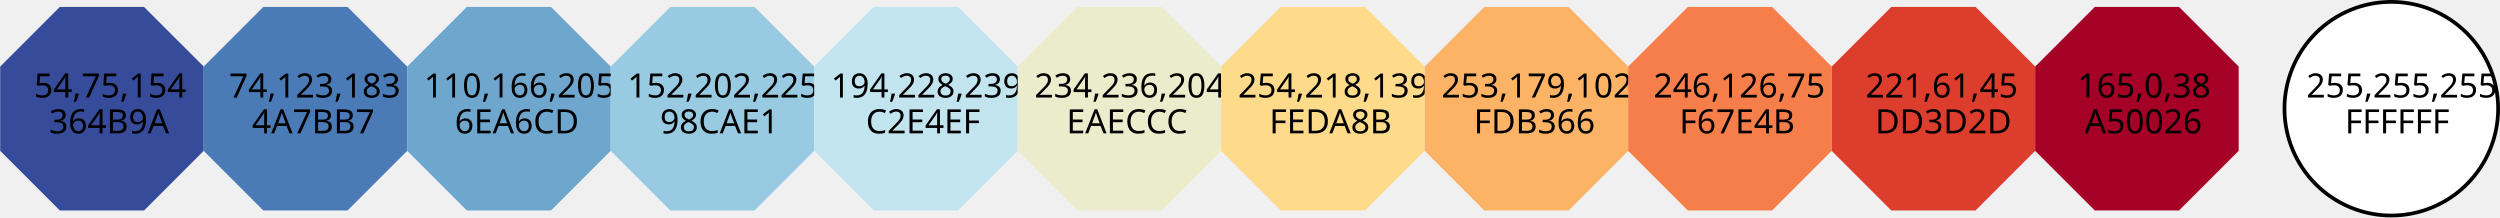
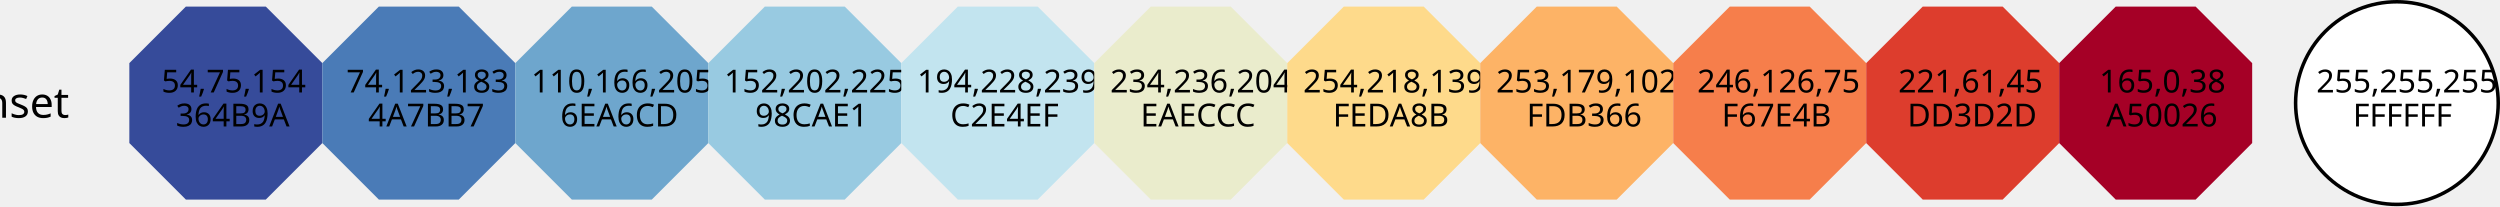
- <svg xmlns="http://www.w3.org/2000/svg" version="1.1" id="svg1" width="640.979" height="55.74" viewBox="0 0 640.979 55.74">
+ <svg xmlns="http://www.w3.org/2000/svg" version="1.1" id="svg1" width="675.899" height="55.74" viewBox="0 0 675.899 55.74">
  <defs id="defs1">
    <clipPath clipPathUnits="userSpaceOnUse" id="clipPath46">
      <path d="M 0,0 V 595 H 6720 V 0 Z" transform="translate(-3.4861669e-6)" id="path46" />
    </clipPath>
    <clipPath clipPathUnits="userSpaceOnUse" id="clipPath47">
      <path d="M 0,0 V 595 H 6720 V 0 Z" transform="translate(-3.4861669e-6)" id="path47" />
    </clipPath>
    <clipPath clipPathUnits="userSpaceOnUse" id="clipPath53">
      <path d="M 0,0 V 595 H 6720 V 0 Z" transform="translate(-3.4861669e-6)" id="path53" />
    </clipPath>
    <clipPath clipPathUnits="userSpaceOnUse" id="clipPath54">
      <path d="M 0,0 V 595 H 6720 V 0 Z" transform="translate(-3.4861669e-6)" id="path54" />
    </clipPath>
    <clipPath clipPathUnits="userSpaceOnUse" id="clipPath60">
      <path d="M 0,0 V 595 H 6720 V 0 Z" transform="translate(-3.4861669e-6)" id="path60" />
    </clipPath>
    <clipPath clipPathUnits="userSpaceOnUse" id="clipPath61">
      <path d="M 0,0 V 595 H 6720 V 0 Z" transform="translate(-3.4861669e-6)" id="path61" />
    </clipPath>
    <clipPath clipPathUnits="userSpaceOnUse" id="clipPath67">
      <path d="M 0,0 V 595 H 6720 V 0 Z" transform="translate(-3.4861669e-6)" id="path67" />
    </clipPath>
    <clipPath clipPathUnits="userSpaceOnUse" id="clipPath68">
      <path d="M 0,0 V 595 H 6720 V 0 Z" transform="translate(-3.4861669e-6)" id="path68" />
    </clipPath>
    <clipPath clipPathUnits="userSpaceOnUse" id="clipPath74">
      <path d="M 0,0 V 595 H 6720 V 0 Z" transform="translate(-3.4861669e-6)" id="path74" />
    </clipPath>
    <clipPath clipPathUnits="userSpaceOnUse" id="clipPath75">
      <path d="M 0,0 V 595 H 6720 V 0 Z" transform="translate(-3.4861669e-6)" id="path75" />
    </clipPath>
    <clipPath clipPathUnits="userSpaceOnUse" id="clipPath81">
      <path d="M 0,0 V 595 H 6720 V 0 Z" transform="translate(-3.4861669e-6)" id="path81" />
    </clipPath>
    <clipPath clipPathUnits="userSpaceOnUse" id="clipPath82">
      <path d="M 0,0 V 595 H 6720 V 0 Z" transform="translate(-3.4861669e-6)" id="path82" />
    </clipPath>
    <clipPath clipPathUnits="userSpaceOnUse" id="clipPath88">
      <path d="M 0,0 V 595 H 6720 V 0 Z" transform="translate(-3.4861669e-6)" id="path88" />
    </clipPath>
    <clipPath clipPathUnits="userSpaceOnUse" id="clipPath89">
      <path d="M 0,0 V 595 H 6720 V 0 Z" transform="translate(-3.4861669e-6)" id="path89" />
    </clipPath>
    <clipPath clipPathUnits="userSpaceOnUse" id="clipPath95">
      <path d="M 0,0 V 595 H 6720 V 0 Z" transform="translate(-3.4861669e-6)" id="path95" />
    </clipPath>
    <clipPath clipPathUnits="userSpaceOnUse" id="clipPath96">
      <path d="M 0,0 V 595 H 6720 V 0 Z" transform="translate(-3.4861669e-6)" id="path96" />
    </clipPath>
    <clipPath clipPathUnits="userSpaceOnUse" id="clipPath102">
      <path d="M 0,0 V 595 H 6720 V 0 Z" transform="translate(-3.4861669e-6)" id="path102" />
    </clipPath>
    <clipPath clipPathUnits="userSpaceOnUse" id="clipPath103">
      <path d="M 0,0 V 595 H 6720 V 0 Z" transform="translate(-3.4861669e-6)" id="path103" />
    </clipPath>
    <clipPath clipPathUnits="userSpaceOnUse" id="clipPath109">
      <path d="M 0,0 V 595 H 6720 V 0 Z" transform="translate(-3.4861669e-6)" id="path109" />
    </clipPath>
    <clipPath clipPathUnits="userSpaceOnUse" id="clipPath110">
      <path d="M 0,0 V 595 H 6720 V 0 Z" transform="translate(-3.4861669e-6)" id="path110" />
    </clipPath>
    <clipPath clipPathUnits="userSpaceOnUse" id="clipPath116">
      <path d="M 0,0 V 595 H 6720 V 0 Z" transform="translate(-3.4861669e-6)" id="path116" />
    </clipPath>
    <clipPath clipPathUnits="userSpaceOnUse" id="clipPath117">
      <path d="M 0,0 V 595 H 6720 V 0 Z" transform="translate(-3.4861669e-6)" id="path117" />
    </clipPath>
    <clipPath clipPathUnits="userSpaceOnUse" id="clipPath123">
      <path d="M 0,0 V 595 H 6720 V 0 Z" transform="translate(-3.4861669e-6)" id="path123" />
    </clipPath>
    <clipPath clipPathUnits="userSpaceOnUse" id="clipPath124">
      <path d="M 0,0 V 595 H 6720 V 0 Z" transform="translate(-3.4861669e-6)" id="path124" />
    </clipPath>
  </defs>
-   <path d="M 556.59,410.41 396.762,570.23 H 170.738 L 10.91,410.41 V 184.379 L 170.738,24.559 H 396.762 L 556.59,184.379" style="fill:#364b9a;fill-opacity:1;fill-rule:nonzero;stroke:none" transform="matrix(0.095616,0,0,-0.095616,-0.995385,56.30624)" clip-path="none" id="path130" />
-   <text xml:space="preserve" transform="matrix(0.95616,0,0,0.95616,8.71528,25.00175)" clip-path="none" id="text131">
-     <tspan style="font-variant:normal;font-weight:normal;font-size:9px;font-family:Carlito;writing-mode:lr-tb;fill:#000000;fill-opacity:1;fill-rule:nonzero;stroke:none" x="0" y="0" id="tspan131">54,75,154</tspan>
+   <path d="M 87.144,17.064 71.862,1.783 H 50.25 L 34.968,17.064 v 21.612 L 50.25,53.958 H 71.862 L 87.144,38.677" style="fill:#364b9a;fill-opacity:1;fill-rule:nonzero;stroke:none;stroke-width:0.096" clip-path="none" id="path130" />
+   <text xml:space="preserve" clip-path="none" id="text131" x="43.636" y="25.002" style="font-size:11.474px;stroke-width:0.956">
+     <tspan style="font-variant:normal;font-weight:normal;font-size:8.605px;font-family:Carlito;writing-mode:lr-tb;fill:#000000;fill-opacity:1;fill-rule:nonzero;stroke:none;stroke-width:0.956" x="43.636" y="25.002" id="tspan131">54,75,154</tspan>
  </text>
-   <text xml:space="preserve" transform="matrix(0.95616,0,0,0.95616,12.58505,34.19208)" clip-path="none" id="text132">
-     <tspan style="font-variant:normal;font-weight:normal;font-size:9px;font-family:Carlito;writing-mode:lr-tb;fill:#000000;fill-opacity:1;fill-rule:nonzero;stroke:none" x="0" dx="0 0 0 0 -0.006" y="0" id="tspan132">364B9A</tspan>
+   <text xml:space="preserve" clip-path="none" id="text132" x="47.505" y="34.192" style="font-size:11.474px;stroke-width:0.956">
+     <tspan style="font-variant:normal;font-weight:normal;font-size:8.605px;font-family:Carlito;writing-mode:lr-tb;fill:#000000;fill-opacity:1;fill-rule:nonzero;stroke:none;stroke-width:0.956" x="47.505" dx="0 0 0 0 -0.005" y="34.192" id="tspan132">364B9A</tspan>
  </text>
-   <path d="M 1102.27,410.41 942.441,570.23 H 716.41 L 556.59,410.41 V 184.379 L 716.41,24.559 H 942.441 L 1102.27,184.379" style="fill:#4a7bb7;fill-opacity:1;fill-rule:nonzero;stroke:none" transform="matrix(0.095616,0,0,-0.095616,-0.995385,56.30624)" clip-path="none" id="path133" />
-   <text xml:space="preserve" transform="matrix(0.95616,0,0,0.95616,58.71012,25.00175)" clip-path="none" id="text134">
-     <tspan style="font-variant:normal;font-weight:normal;font-size:9px;font-family:Carlito;writing-mode:lr-tb;fill:#000000;fill-opacity:1;fill-rule:nonzero;stroke:none" x="0" y="0" id="tspan134">74,123,183</tspan>
+   <path d="M 139.32,17.064 124.037,1.783 H 102.425 L 87.144,17.064 v 21.612 l 15.281,15.281 h 21.612 l 15.282,-15.281" style="fill:#4a7bb7;fill-opacity:1;fill-rule:nonzero;stroke:none;stroke-width:0.096" clip-path="none" id="path133" />
+   <text xml:space="preserve" clip-path="none" id="text134" x="93.631" y="25.002" style="font-size:11.474px;stroke-width:0.956">
+     <tspan style="font-variant:normal;font-weight:normal;font-size:8.605px;font-family:Carlito;writing-mode:lr-tb;fill:#000000;fill-opacity:1;fill-rule:nonzero;stroke:none;stroke-width:0.956" x="93.631" y="25.002" id="tspan134">74,123,183</tspan>
  </text>
-   <text xml:space="preserve" transform="matrix(0.95616,0,0,0.95616,64.60389,34.19208)" clip-path="none" id="text135">
-     <tspan style="font-variant:normal;font-weight:normal;font-size:9px;font-family:Carlito;writing-mode:lr-tb;fill:#000000;fill-opacity:1;fill-rule:nonzero;stroke:none" x="0" dx="0 0 0 0 0 -0.006" y="0" id="tspan135">4A7BB7</tspan>
+   <text xml:space="preserve" clip-path="none" id="text135" x="99.524" y="34.192" style="font-size:11.474px;stroke-width:0.956">
+     <tspan style="font-variant:normal;font-weight:normal;font-size:8.605px;font-family:Carlito;writing-mode:lr-tb;fill:#000000;fill-opacity:1;fill-rule:nonzero;stroke:none;stroke-width:0.956" x="99.524" dx="0 0 0 0 0 -0.005" y="34.192" id="tspan135">4A7BB7</tspan>
  </text>
-   <path d="M 1647.94,410.41 1488.12,570.23 H 1262.09 L 1102.27,410.41 V 184.379 L 1262.09,24.559 h 226.03 l 159.82,159.82" style="fill:#6ea6cd;fill-opacity:1;fill-rule:nonzero;stroke:none" transform="matrix(0.095616,0,0,-0.095616,-0.995385,56.30624)" clip-path="none" id="path136" />
-   <text xml:space="preserve" transform="matrix(0.95616,0,0,0.95616,108.7039,25.00175)" clip-path="none" id="text137">
-     <tspan style="font-variant:normal;font-weight:normal;font-size:9px;font-family:Carlito;writing-mode:lr-tb;fill:#000000;fill-opacity:1;fill-rule:nonzero;stroke:none" x="0" y="0" id="tspan137">110,166,205</tspan>
+   <path d="M 191.494,17.064 176.213,1.783 H 154.601 L 139.32,17.064 v 21.612 L 154.601,53.958 h 21.612 l 15.281,-15.281" style="fill:#6ea6cd;fill-opacity:1;fill-rule:nonzero;stroke:none;stroke-width:0.096" clip-path="none" id="path136" />
+   <text xml:space="preserve" clip-path="none" id="text137" x="143.624" y="25.002" style="font-size:11.474px;stroke-width:0.956">
+     <tspan style="font-variant:normal;font-weight:normal;font-size:8.605px;font-family:Carlito;writing-mode:lr-tb;fill:#000000;fill-opacity:1;fill-rule:nonzero;stroke:none;stroke-width:0.956" x="143.624" y="25.002" id="tspan137">110,166,205</tspan>
  </text>
-   <text xml:space="preserve" transform="matrix(0.95616,0,0,0.95616,116.5999,34.19208)" clip-path="none" id="text138">
-     <tspan style="font-variant:normal;font-weight:normal;font-size:9px;font-family:Carlito;writing-mode:lr-tb;fill:#000000;fill-opacity:1;fill-rule:nonzero;stroke:none" x="0" y="0" id="tspan138">6EA6CD</tspan>
+   <text xml:space="preserve" clip-path="none" id="text138" x="151.52" y="34.192" style="font-size:11.474px;stroke-width:0.956">
+     <tspan style="font-variant:normal;font-weight:normal;font-size:8.605px;font-family:Carlito;writing-mode:lr-tb;fill:#000000;fill-opacity:1;fill-rule:nonzero;stroke:none;stroke-width:0.956" x="151.52" y="34.192" id="tspan138">6EA6CD</tspan>
  </text>
-   <path d="M 2193.62,410.41 2033.79,570.23 H 1807.77 L 1647.94,410.41 V 184.379 L 1807.77,24.559 h 226.02 l 159.83,159.82" style="fill:#98cae1;fill-opacity:1;fill-rule:nonzero;stroke:none" transform="matrix(0.095616,0,0,-0.095616,-0.995385,56.30624)" clip-path="none" id="path139" />
-   <text xml:space="preserve" transform="matrix(0.95616,0,0,0.95616,160.8796,25.00175)" clip-path="none" id="text140">
-     <tspan style="font-variant:normal;font-weight:normal;font-size:9px;font-family:Carlito;writing-mode:lr-tb;fill:#000000;fill-opacity:1;fill-rule:nonzero;stroke:none" x="0" y="0" id="tspan140">152,202,225</tspan>
+   <path d="M 243.67,17.064 228.388,1.783 h -21.611 l -15.282,15.281 v 21.612 l 15.282,15.281 h 21.611 l 15.282,-15.281" style="fill:#98cae1;fill-opacity:1;fill-rule:nonzero;stroke:none;stroke-width:0.096" clip-path="none" id="path139" />
+   <text xml:space="preserve" clip-path="none" id="text140" x="195.8" y="25.002" style="font-size:11.474px;stroke-width:0.956">
+     <tspan style="font-variant:normal;font-weight:normal;font-size:8.605px;font-family:Carlito;writing-mode:lr-tb;fill:#000000;fill-opacity:1;fill-rule:nonzero;stroke:none;stroke-width:0.956" x="195.8" y="25.002" id="tspan140">152,202,225</tspan>
  </text>
-   <text xml:space="preserve" transform="matrix(0.95616,0,0,0.95616,169.2384,34.19208)" clip-path="none" id="text141">
-     <tspan style="font-variant:normal;font-weight:normal;font-size:9px;font-family:Carlito;writing-mode:lr-tb;fill:#000000;fill-opacity:1;fill-rule:nonzero;stroke:none" x="0" y="0" id="tspan141">98CAE1</tspan>
+   <text xml:space="preserve" clip-path="none" id="text141" x="204.159" y="34.192" style="font-size:11.474px;stroke-width:0.956">
+     <tspan style="font-variant:normal;font-weight:normal;font-size:8.605px;font-family:Carlito;writing-mode:lr-tb;fill:#000000;fill-opacity:1;fill-rule:nonzero;stroke:none;stroke-width:0.956" x="204.159" y="34.192" id="tspan141">98CAE1</tspan>
  </text>
-   <path d="M 2739.29,410.41 2579.47,570.23 H 2353.44 L 2193.62,410.41 V 184.379 L 2353.44,24.559 h 226.03 l 159.82,159.82" style="fill:#c2e4ef;fill-opacity:1;fill-rule:nonzero;stroke:none" transform="matrix(0.095616,0,0,-0.095616,-0.995385,56.30624)" clip-path="none" id="path142" />
-   <text xml:space="preserve" transform="matrix(0.95616,0,0,0.95616,213.0544,25.00175)" clip-path="none" id="text143">
-     <tspan style="font-variant:normal;font-weight:normal;font-size:9px;font-family:Carlito;writing-mode:lr-tb;fill:#000000;fill-opacity:1;fill-rule:nonzero;stroke:none" x="0" y="0" id="tspan143">194,228,239</tspan>
+   <path d="M 295.845,17.064 280.564,1.783 H 258.952 L 243.67,17.064 v 21.612 l 15.281,15.281 h 21.612 l 15.281,-15.281" style="fill:#c2e4ef;fill-opacity:1;fill-rule:nonzero;stroke:none;stroke-width:0.096" clip-path="none" id="path142" />
+   <text xml:space="preserve" clip-path="none" id="text143" x="247.975" y="25.002" style="font-size:11.474px;stroke-width:0.956">
+     <tspan style="font-variant:normal;font-weight:normal;font-size:8.605px;font-family:Carlito;writing-mode:lr-tb;fill:#000000;fill-opacity:1;fill-rule:nonzero;stroke:none;stroke-width:0.956" x="247.975" y="25.002" id="tspan143">194,228,239</tspan>
  </text>
-   <text xml:space="preserve" transform="matrix(0.95616,0,0,0.95616,222.0041,34.19208)" clip-path="none" id="text144">
-     <tspan style="font-variant:normal;font-weight:normal;font-size:9px;font-family:Carlito;writing-mode:lr-tb;fill:#000000;fill-opacity:1;fill-rule:nonzero;stroke:none" x="0" y="0" id="tspan144">C2E4EF</tspan>
+   <text xml:space="preserve" clip-path="none" id="text144" x="256.924" y="34.192" style="font-size:11.474px;stroke-width:0.956">
+     <tspan style="font-variant:normal;font-weight:normal;font-size:8.605px;font-family:Carlito;writing-mode:lr-tb;fill:#000000;fill-opacity:1;fill-rule:nonzero;stroke:none;stroke-width:0.956" x="256.924" y="34.192" id="tspan144">C2E4EF</tspan>
  </text>
-   <path d="M 3284.97,410.41 3125.14,570.23 H 2899.12 L 2739.29,410.41 V 184.379 L 2899.12,24.559 h 226.02 l 159.83,159.82" style="fill:#eaeccc;fill-opacity:1;fill-rule:nonzero;stroke:none" transform="matrix(0.095616,0,0,-0.095616,-0.995385,56.30624)" clip-path="none" id="path145" />
-   <text xml:space="preserve" transform="matrix(0.95616,0,0,0.95616,265.2302,25.00175)" clip-path="none" id="text146">
-     <tspan style="font-variant:normal;font-weight:normal;font-size:9px;font-family:Carlito;writing-mode:lr-tb;fill:#000000;fill-opacity:1;fill-rule:nonzero;stroke:none" x="0" y="0" id="tspan146">234,236,204</tspan>
+   <path d="M 348.021,17.064 332.738,1.783 h -21.611 l -15.282,15.281 v 21.612 l 15.282,15.281 h 21.611 L 348.021,38.677" style="fill:#eaeccc;fill-opacity:1;fill-rule:nonzero;stroke:none;stroke-width:0.096" clip-path="none" id="path145" />
+   <text xml:space="preserve" clip-path="none" id="text146" x="300.151" y="25.002" style="font-size:11.474px;stroke-width:0.956">
+     <tspan style="font-variant:normal;font-weight:normal;font-size:8.605px;font-family:Carlito;writing-mode:lr-tb;fill:#000000;fill-opacity:1;fill-rule:nonzero;stroke:none;stroke-width:0.956" x="300.151" y="25.002" id="tspan146">234,236,204</tspan>
  </text>
-   <text xml:space="preserve" transform="matrix(0.95616,0,0,0.95616,273.4474,34.19208)" clip-path="none" id="text147">
-     <tspan style="font-variant:normal;font-weight:normal;font-size:9px;font-family:Carlito;writing-mode:lr-tb;fill:#000000;fill-opacity:1;fill-rule:nonzero;stroke:none" x="0" y="0" id="tspan147">EAECCC</tspan>
+   <text xml:space="preserve" clip-path="none" id="text147" x="308.368" y="34.192" style="font-size:11.474px;stroke-width:0.956">
+     <tspan style="font-variant:normal;font-weight:normal;font-size:8.605px;font-family:Carlito;writing-mode:lr-tb;fill:#000000;fill-opacity:1;fill-rule:nonzero;stroke:none;stroke-width:0.956" x="308.368" y="34.192" id="tspan147">EAECCC</tspan>
  </text>
-   <path d="M 3830.65,410.41 3670.82,570.23 H 3444.79 L 3284.97,410.41 V 184.379 L 3444.79,24.559 h 226.03 l 159.83,159.82" style="fill:#feda8b;fill-opacity:1;fill-rule:nonzero;stroke:none" transform="matrix(0.095616,0,0,-0.095616,-0.995385,56.30624)" clip-path="none" id="path148" />
-   <text xml:space="preserve" transform="matrix(0.95616,0,0,0.95616,317.4059,25.00175)" clip-path="none" id="text149">
-     <tspan style="font-variant:normal;font-weight:normal;font-size:9px;font-family:Carlito;writing-mode:lr-tb;fill:#000000;fill-opacity:1;fill-rule:nonzero;stroke:none" x="0" y="0" id="tspan149">254,218,139</tspan>
+   <path d="M 400.196,17.064 384.914,1.783 H 363.302 L 348.021,17.064 v 21.612 l 15.281,15.281 h 21.612 l 15.282,-15.281" style="fill:#feda8b;fill-opacity:1;fill-rule:nonzero;stroke:none;stroke-width:0.096" clip-path="none" id="path148" />
+   <text xml:space="preserve" clip-path="none" id="text149" x="352.326" y="25.002" style="font-size:11.474px;stroke-width:0.956">
+     <tspan style="font-variant:normal;font-weight:normal;font-size:8.605px;font-family:Carlito;writing-mode:lr-tb;fill:#000000;fill-opacity:1;fill-rule:nonzero;stroke:none;stroke-width:0.956" x="352.326" y="25.002" id="tspan149">254,218,139</tspan>
  </text>
-   <text xml:space="preserve" transform="matrix(0.95616,0,0,0.95616,325.4577,34.19208)" clip-path="none" id="text150">
-     <tspan style="font-variant:normal;font-weight:normal;font-size:9px;font-family:Carlito;writing-mode:lr-tb;fill:#000000;fill-opacity:1;fill-rule:nonzero;stroke:none" x="0" dx="0 0.006 0 -0.006" y="0" id="tspan150">FEDA8B</tspan>
+   <text xml:space="preserve" clip-path="none" id="text150" x="360.378" y="34.192" style="font-size:11.474px;stroke-width:0.956">
+     <tspan style="font-variant:normal;font-weight:normal;font-size:8.605px;font-family:Carlito;writing-mode:lr-tb;fill:#000000;fill-opacity:1;fill-rule:nonzero;stroke:none;stroke-width:0.956" x="360.378" dx="0 0.006 0 -0.006" y="34.192" id="tspan150">FEDA8B</tspan>
  </text>
-   <path d="M 4376.32,410.41 4216.5,570.23 H 3990.47 L 3830.65,410.41 V 184.379 L 3990.47,24.559 h 226.03 l 159.82,159.82" style="fill:#fdb366;fill-opacity:1;fill-rule:nonzero;stroke:none" transform="matrix(0.095616,0,0,-0.095616,-0.995385,56.30624)" clip-path="none" id="path151" />
-   <text xml:space="preserve" transform="matrix(0.95616,0,0,0.95616,369.5807,25.00175)" clip-path="none" id="text152">
-     <tspan style="font-variant:normal;font-weight:normal;font-size:9px;font-family:Carlito;writing-mode:lr-tb;fill:#000000;fill-opacity:1;fill-rule:nonzero;stroke:none" x="0" y="0" id="tspan152">253,179,102</tspan>
+   <path d="M 452.371,17.064 437.09,1.783 H 415.478 L 400.196,17.064 v 21.612 l 15.281,15.281 h 21.612 l 15.281,-15.281" style="fill:#fdb366;fill-opacity:1;fill-rule:nonzero;stroke:none;stroke-width:0.096" clip-path="none" id="path151" />
+   <text xml:space="preserve" clip-path="none" id="text152" x="404.501" y="25.002" style="font-size:11.474px;stroke-width:0.956">
+     <tspan style="font-variant:normal;font-weight:normal;font-size:8.605px;font-family:Carlito;writing-mode:lr-tb;fill:#000000;fill-opacity:1;fill-rule:nonzero;stroke:none;stroke-width:0.956" x="404.501" y="25.002" id="tspan152">253,179,102</tspan>
  </text>
-   <text xml:space="preserve" transform="matrix(0.95616,0,0,0.95616,377.8572,34.19208)" clip-path="none" id="text153">
-     <tspan style="font-variant:normal;font-weight:normal;font-size:9px;font-family:Carlito;writing-mode:lr-tb;fill:#000000;fill-opacity:1;fill-rule:nonzero;stroke:none" x="0" dx="0 0.006 -0.006 -0.005" y="0" id="tspan153">FDB366</tspan>
+   <text xml:space="preserve" clip-path="none" id="text153" x="412.778" y="34.192" style="font-size:11.474px;stroke-width:0.956">
+     <tspan style="font-variant:normal;font-weight:normal;font-size:8.605px;font-family:Carlito;writing-mode:lr-tb;fill:#000000;fill-opacity:1;fill-rule:nonzero;stroke:none;stroke-width:0.956" x="412.778" dx="0 0.006 -0.006 -0.005" y="34.192" id="tspan153">FDB366</tspan>
  </text>
-   <path d="M 4922,410.41 4762.17,570.23 H 4536.15 L 4376.32,410.41 V 184.379 L 4536.15,24.559 h 226.02 L 4922,184.379" style="fill:#f67e4b;fill-opacity:1;fill-rule:nonzero;stroke:none" transform="matrix(0.095616,0,0,-0.095616,-0.995385,56.30624)" clip-path="none" id="path154" />
-   <text xml:space="preserve" transform="matrix(0.95616,0,0,0.95616,423.9374,25.00175)" clip-path="none" id="text155">
-     <tspan style="font-variant:normal;font-weight:normal;font-size:9px;font-family:Carlito;writing-mode:lr-tb;fill:#000000;fill-opacity:1;fill-rule:nonzero;stroke:none" x="0" y="0" id="tspan155">246,126,75</tspan>
+   <path d="M 504.547,17.064 489.265,1.783 h -21.611 l -15.282,15.281 v 21.612 l 15.282,15.281 h 21.611 l 15.282,-15.281" style="fill:#f67e4b;fill-opacity:1;fill-rule:nonzero;stroke:none;stroke-width:0.096" clip-path="none" id="path154" />
+   <text xml:space="preserve" clip-path="none" id="text155" x="458.858" y="25.002" style="font-size:11.474px;stroke-width:0.956">
+     <tspan style="font-variant:normal;font-weight:normal;font-size:8.605px;font-family:Carlito;writing-mode:lr-tb;fill:#000000;fill-opacity:1;fill-rule:nonzero;stroke:none;stroke-width:0.956" x="458.858" y="25.002" id="tspan155">246,126,75</tspan>
  </text>
-   <text xml:space="preserve" transform="matrix(0.95616,0,0,0.95616,430.5779,34.19208)" clip-path="none" id="text156">
-     <tspan style="font-variant:normal;font-weight:normal;font-size:9px;font-family:Carlito;writing-mode:lr-tb;fill:#000000;fill-opacity:1;fill-rule:nonzero;stroke:none" x="0" dx="0 0.006" y="0" id="tspan156">F67E4B</tspan>
+   <text xml:space="preserve" clip-path="none" id="text156" x="465.498" y="34.192" style="font-size:11.474px;stroke-width:0.956">
+     <tspan style="font-variant:normal;font-weight:normal;font-size:8.605px;font-family:Carlito;writing-mode:lr-tb;fill:#000000;fill-opacity:1;fill-rule:nonzero;stroke:none;stroke-width:0.956" x="465.498" dx="0 0.006" y="34.192" id="tspan156">F67E4B</tspan>
  </text>
-   <path d="M 5467.67,410.41 5307.85,570.23 H 5081.82 L 4922,410.41 V 184.379 L 5081.82,24.559 h 226.03 l 159.82,159.82" style="fill:#dd3d2d;fill-opacity:1;fill-rule:nonzero;stroke:none" transform="matrix(0.095616,0,0,-0.095616,-0.995385,56.30624)" clip-path="none" id="path157" />
-   <text xml:space="preserve" transform="matrix(0.95616,0,0,0.95616,478.2942,25.00175)" clip-path="none" id="text158">
-     <tspan style="font-variant:normal;font-weight:normal;font-size:9px;font-family:Carlito;writing-mode:lr-tb;fill:#000000;fill-opacity:1;fill-rule:nonzero;stroke:none" x="0" y="0" id="tspan158">221,61,45</tspan>
+   <path d="M 556.722,17.064 541.44,1.783 H 519.828 L 504.547,17.064 v 21.612 l 15.281,15.281 h 21.612 l 15.281,-15.281" style="fill:#dd3d2d;fill-opacity:1;fill-rule:nonzero;stroke:none;stroke-width:0.096" clip-path="none" id="path157" />
+   <text xml:space="preserve" clip-path="none" id="text158" x="513.215" y="25.002" style="font-size:11.474px;stroke-width:0.956">
+     <tspan style="font-variant:normal;font-weight:normal;font-size:8.605px;font-family:Carlito;writing-mode:lr-tb;fill:#000000;fill-opacity:1;fill-rule:nonzero;stroke:none;stroke-width:0.956" x="513.215" y="25.002" id="tspan158">221,61,45</tspan>
  </text>
-   <text xml:space="preserve" transform="matrix(0.95616,0,0,0.95616,480.7744,34.19208)" clip-path="none" id="text159">
-     <tspan style="font-variant:normal;font-weight:normal;font-size:9px;font-family:Carlito;writing-mode:lr-tb;fill:#000000;fill-opacity:1;fill-rule:nonzero;stroke:none" x="0" dx="0 -0.006 -0.006 0 -0.006" y="0" id="tspan159">DD3D2D</tspan>
+   <text xml:space="preserve" clip-path="none" id="text159" x="515.695" y="34.192" style="font-size:11.474px;stroke-width:0.956">
+     <tspan style="font-variant:normal;font-weight:normal;font-size:8.605px;font-family:Carlito;writing-mode:lr-tb;fill:#000000;fill-opacity:1;fill-rule:nonzero;stroke:none;stroke-width:0.956" x="515.695" dx="0 -0.006 -0.006 0 -0.006" y="34.192" id="tspan159">DD3D2D</tspan>
  </text>
-   <path d="M 6013.35,410.41 5853.52,570.23 H 5627.5 L 5467.67,410.41 V 184.379 L 5627.5,24.559 h 226.02 l 159.83,159.82" style="fill:#a50026;fill-opacity:1;fill-rule:nonzero;stroke:none" transform="matrix(0.095616,0,0,-0.095616,-0.995385,56.30624)" clip-path="none" id="path160" />
-   <text xml:space="preserve" transform="matrix(0.95616,0,0,0.95616,532.6509,25.00175)" clip-path="none" id="text161">
-     <tspan style="font-variant:normal;font-weight:normal;font-size:9px;font-family:Carlito;writing-mode:lr-tb;fill:#000000;fill-opacity:1;fill-rule:nonzero;stroke:none" x="0" y="0" id="tspan161">165,0,38</tspan>
+   <path d="M 608.897,17.064 593.615,1.783 h -21.611 l -15.282,15.281 v 21.612 l 15.282,15.281 h 21.611 l 15.282,-15.281" style="fill:#a50026;fill-opacity:1;fill-rule:nonzero;stroke:none;stroke-width:0.096" clip-path="none" id="path160" />
+   <text xml:space="preserve" clip-path="none" id="text161" x="567.571" y="25.002" style="font-size:11.474px;stroke-width:0.956">
+     <tspan style="font-variant:normal;font-weight:normal;font-size:8.605px;font-family:Carlito;writing-mode:lr-tb;fill:#000000;fill-opacity:1;fill-rule:nonzero;stroke:none;stroke-width:0.956" x="567.571" y="25.002" id="tspan161">165,0,38</tspan>
  </text>
-   <text xml:space="preserve" transform="matrix(0.95616,0,0,0.95616,534.4953,34.19208)" clip-path="none" id="text162">
-     <tspan style="font-variant:normal;font-weight:normal;font-size:9px;font-family:Carlito;writing-mode:lr-tb;fill:#000000;fill-opacity:1;fill-rule:nonzero;stroke:none" x="0" y="0" id="tspan162">A50026</tspan>
+   <text xml:space="preserve" clip-path="none" id="text162" x="569.416" y="34.192" style="font-size:11.474px;stroke-width:0.956">
+     <tspan style="font-variant:normal;font-weight:normal;font-size:8.605px;font-family:Carlito;writing-mode:lr-tb;fill:#000000;fill-opacity:1;fill-rule:nonzero;stroke:none;stroke-width:0.956" x="569.416" y="34.192" id="tspan162">A50026</tspan>
  </text>
-   <path d="m 6709.09,297.398 c 0,75.981 -30.19,148.84 -83.91,202.571 -53.73,53.722 -126.59,83.91 -202.57,83.91 -75.98,0 -148.85,-30.188 -202.58,-83.91 -53.72,-53.731 -83.9,-126.59 -83.9,-202.571 0,-75.976 30.18,-148.847 83.9,-202.578 53.73,-53.719 126.6,-83.898 202.58,-83.898 75.98,0 148.84,30.18 202.57,83.898 53.72,53.731 83.91,126.602 83.91,202.578" style="fill:#ffffff;fill-opacity:1;fill-rule:evenodd;stroke:none" transform="matrix(0.095616,0,0,-0.095616,-0.995385,56.30624)" clip-path="none" id="path163" />
-   <path d="m 6709.09,297.398 c 0,75.981 -30.19,148.84 -83.91,202.571 -53.73,53.722 -126.59,83.91 -202.57,83.91 -75.98,0 -148.85,-30.188 -202.58,-83.91 -53.72,-53.731 -83.9,-126.59 -83.9,-202.571 0,-75.976 30.18,-148.847 83.9,-202.578 53.73,-53.719 126.6,-83.898 202.58,-83.898 75.98,0 148.84,30.18 202.57,83.898 53.72,53.731 83.91,126.602 83.91,202.578 z" style="fill:none;stroke:#000000;stroke-width:10;stroke-linecap:square;stroke-linejoin:miter;stroke-miterlimit:3.25;stroke-dasharray:none;stroke-opacity:1" transform="matrix(0.095616,0,0,-0.095616,-0.995385,56.30624)" clip-path="none" id="path164" />
-   <text xml:space="preserve" transform="matrix(0.95616,0,0,0.95616,591.3257,25.00175)" clip-path="none" id="text164">
-     <tspan style="font-variant:normal;font-weight:normal;font-size:9px;font-family:Carlito;writing-mode:lr-tb;fill:#000000;fill-opacity:1;fill-rule:nonzero;stroke:none" x="0" y="0" id="tspan164">255,255,255</tspan>
+   <path d="m 675.421,27.87 c 0,-7.265 -2.887,-14.231 -8.023,-19.369 C 662.261,3.365 655.294,0.478 648.029,0.478 c -7.265,0 -14.232,2.886 -19.37,8.023 -5.136,5.138 -8.022,12.104 -8.022,19.369 0,7.265 2.886,14.232 8.022,19.37 5.137,5.136 12.105,8.022 19.37,8.022 7.265,0 14.231,-2.886 19.369,-8.022 5.136,-5.138 8.023,-12.105 8.023,-19.37" style="fill:#ffffff;fill-opacity:1;fill-rule:evenodd;stroke:none;stroke-width:0.096" clip-path="none" id="path163" />
+   <path d="m 675.421,27.87 c 0,-7.265 -2.887,-14.231 -8.023,-19.369 C 662.261,3.365 655.294,0.478 648.029,0.478 c -7.265,0 -14.232,2.886 -19.37,8.023 -5.136,5.138 -8.022,12.104 -8.022,19.369 0,7.265 2.886,14.232 8.022,19.37 5.137,5.136 12.105,8.022 19.37,8.022 7.265,0 14.231,-2.886 19.369,-8.022 5.136,-5.138 8.023,-12.105 8.023,-19.37 z" style="fill:none;stroke:#000000;stroke-width:0.956;stroke-linecap:square;stroke-linejoin:miter;stroke-miterlimit:3.25;stroke-dasharray:none;stroke-opacity:1" clip-path="none" id="path164" />
+   <text xml:space="preserve" clip-path="none" id="text164" x="626.246" y="25.002" style="font-size:11.474px;stroke-width:0.956">
+     <tspan style="font-variant:normal;font-weight:normal;font-size:8.605px;font-family:Carlito;writing-mode:lr-tb;fill:#000000;fill-opacity:1;fill-rule:nonzero;stroke:none;stroke-width:0.956" x="626.246" y="25.002" id="tspan164">255,255,255</tspan>
  </text>
-   <text xml:space="preserve" transform="matrix(0.95616,0,0,0.95616,601.2315,34.19208)" clip-path="none" id="text165">
-     <tspan style="font-variant:normal;font-weight:normal;font-size:9px;font-family:Carlito;writing-mode:lr-tb;fill:#000000;fill-opacity:1;fill-rule:nonzero;stroke:none" x="0" dx="0 0.006 0 0.006 0 0.005" y="0" id="tspan165">FFFFFF</tspan>
+   <text xml:space="preserve" clip-path="none" id="text165" x="636.152" y="34.192" style="font-size:11.474px;stroke-width:0.956">
+     <tspan style="font-variant:normal;font-weight:normal;font-size:8.605px;font-family:Carlito;writing-mode:lr-tb;fill:#000000;fill-opacity:1;fill-rule:nonzero;stroke:none;stroke-width:0.956" x="636.152" dx="0 0.006 0 0.006 0 0.005" y="34.192" id="tspan165">FFFFFF</tspan>
+   </text>
+   <text xml:space="preserve" clip-path="none" id="text1" x="57.11" y="31.823" style="font-size:15.342px;text-align:end;text-anchor:end;stroke-width:1.278">
+     <tspan style="font-variant:normal;font-weight:normal;font-size:11.506px;font-family:Carlito;text-align:end;writing-mode:lr-tb;text-anchor:end;fill:#000000;fill-opacity:1;fill-rule:nonzero;stroke:none;stroke-width:1.278" x="30.215" y="31.823" id="tspan1">sunset</tspan>
  </text>
</svg>
